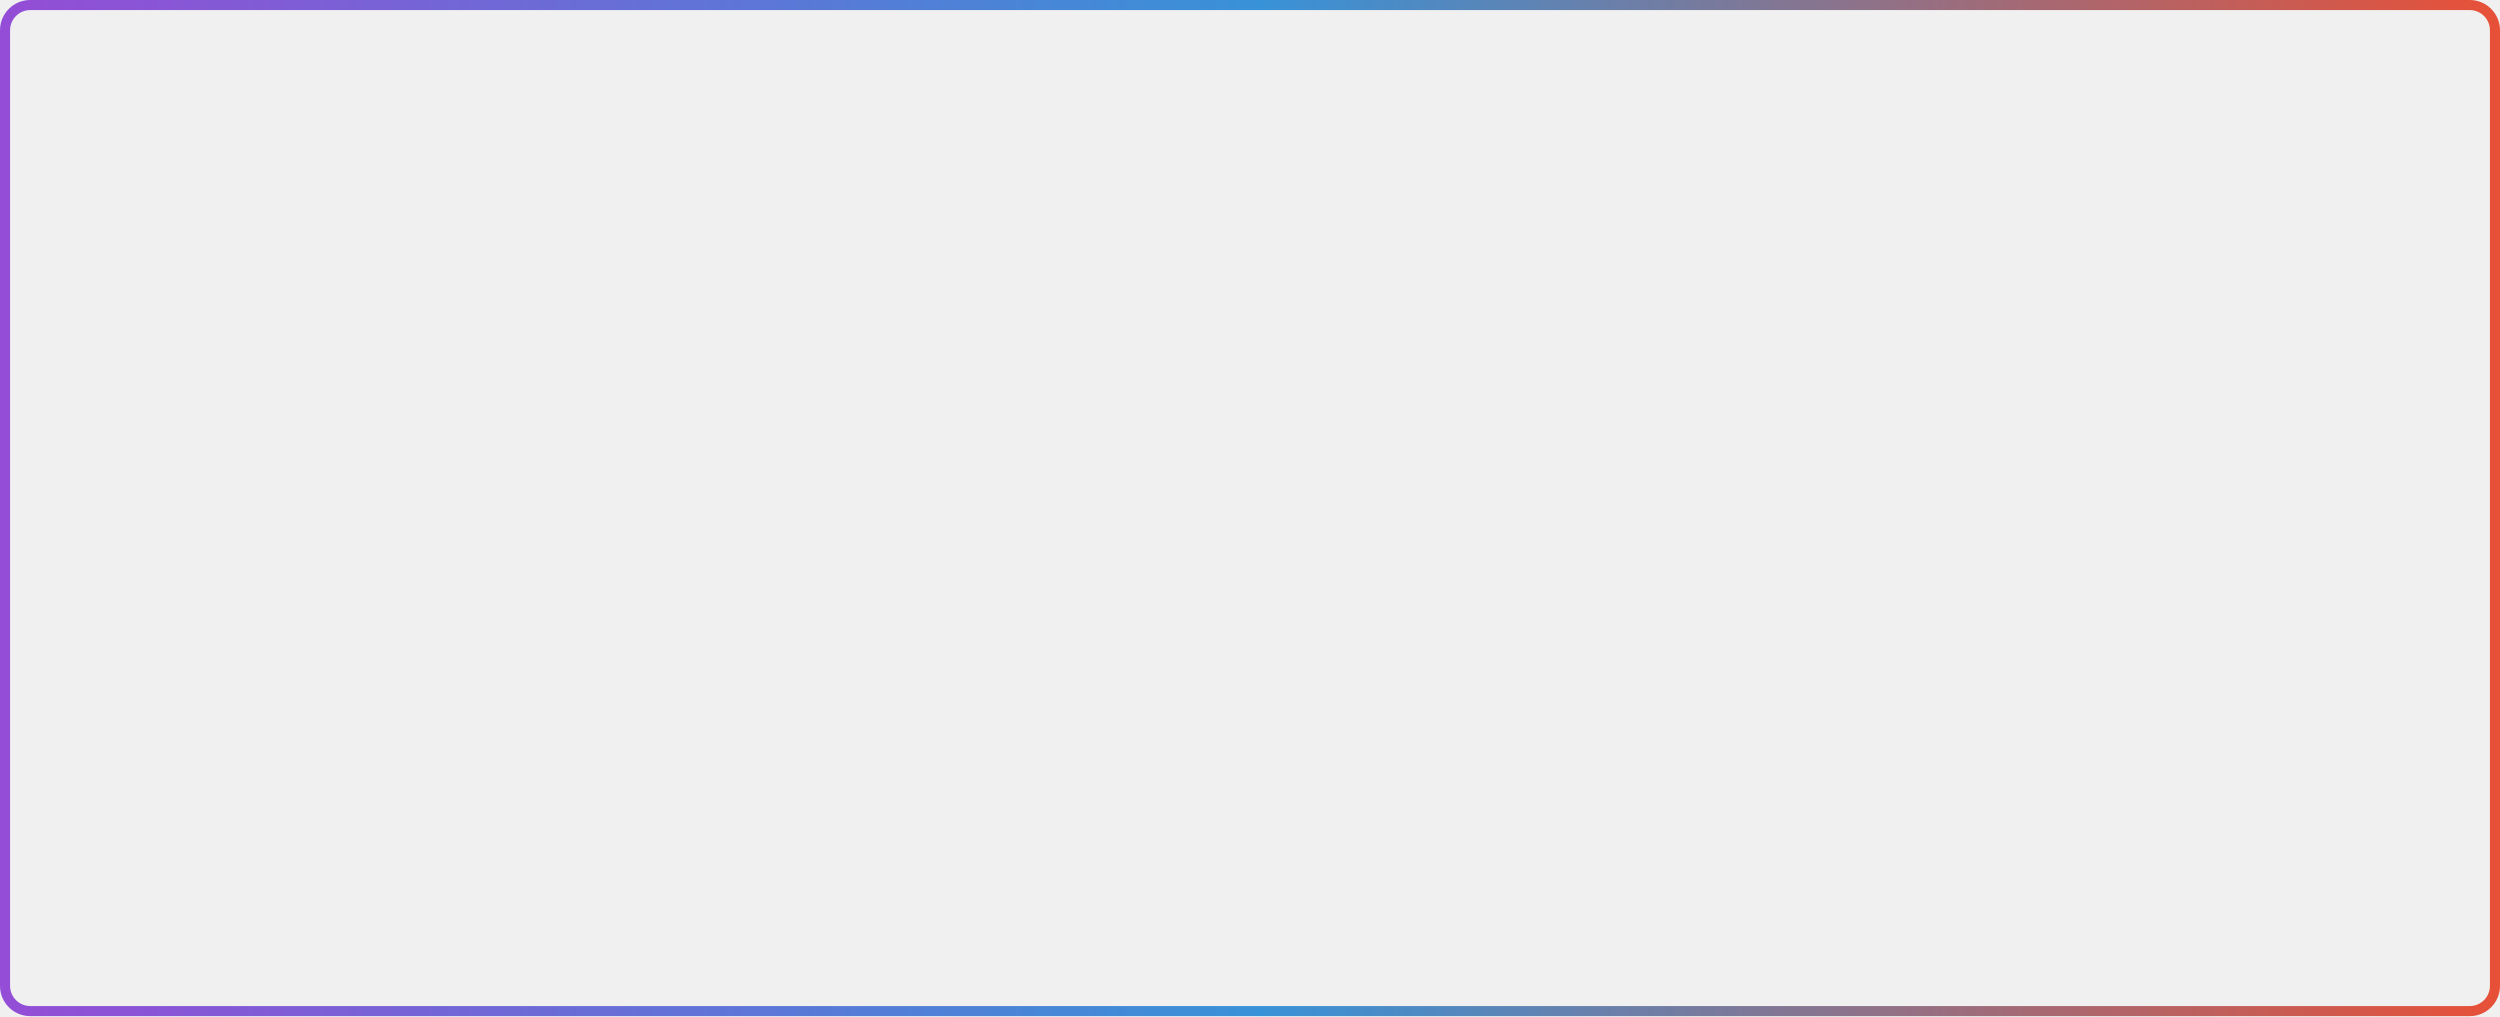
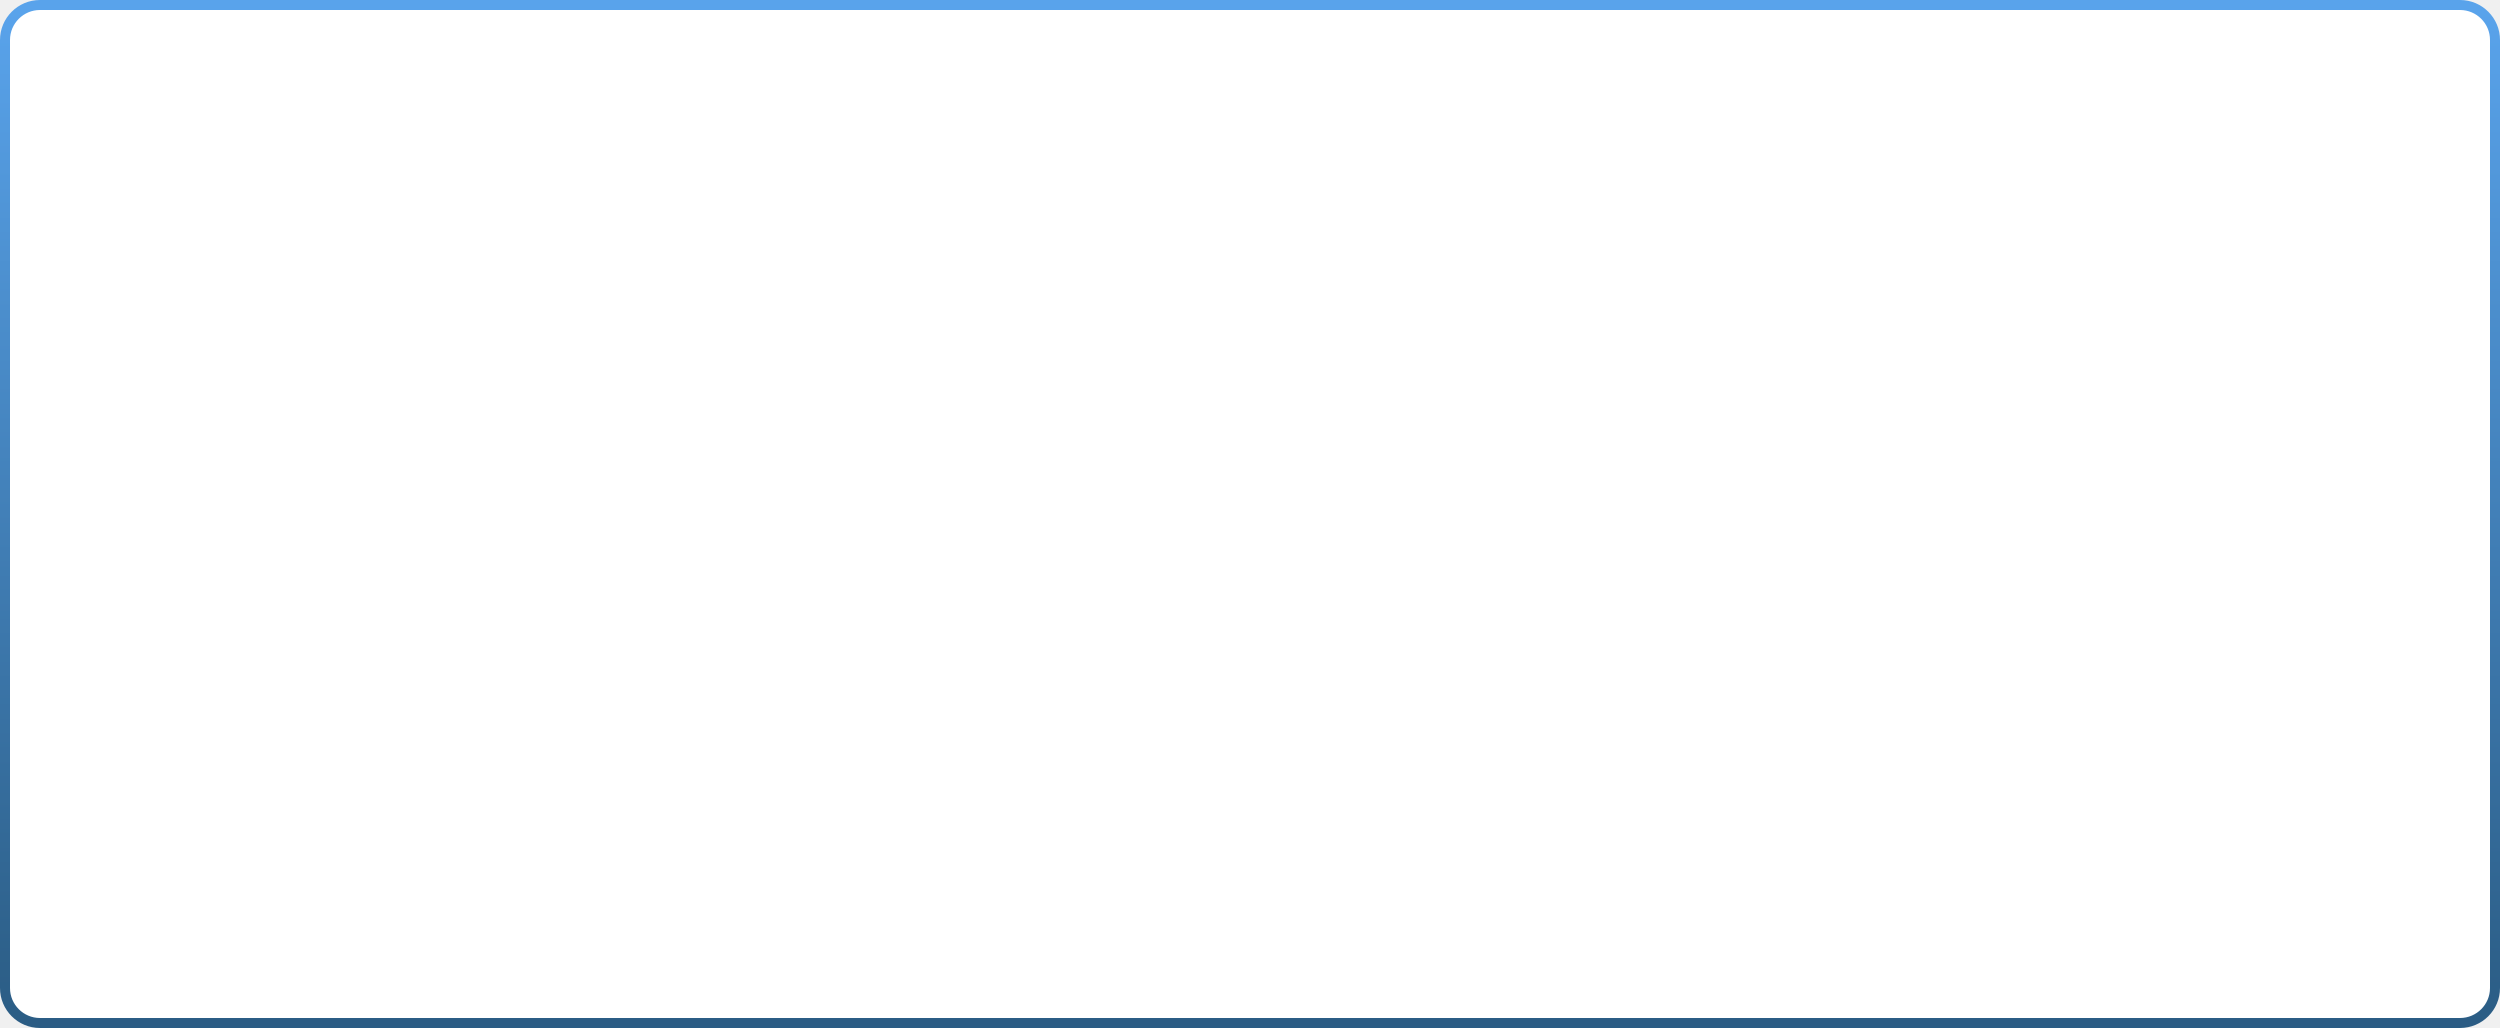
- <svg xmlns="http://www.w3.org/2000/svg" width="1240" height="504" viewBox="0 0 1240 504" fill="none">
-   <rect x="2.5" y="2.5" width="1235" height="499" rx="12.5" stroke="url(#paint0_linear_14_480)" stroke-width="5" />
+ <svg xmlns="http://www.w3.org/2000/svg" width="1250" height="514" viewBox="0 0 1250 514" fill="none">
+   <rect x="2.5" y="2.5" width="1245" height="509" rx="17.5" fill="white" stroke="url(#paint0_linear_0_155)" stroke-width="5" />
  <defs>
-     <linearGradient id="paint0_linear_14_480" x1="0" y1="504" x2="1240" y2="504" gradientUnits="userSpaceOnUse">
-       <stop stop-color="#944DD6" />
-       <stop offset="0.505" stop-color="#3892D7" />
-       <stop offset="1" stop-color="#E85037" />
+     <linearGradient id="paint0_linear_0_155" x1="625" y1="857" x2="625" y2="5" gradientUnits="userSpaceOnUse">
+       <stop stop-color="#0B2C3E" />
+       <stop offset="1" stop-color="#59A3EB" />
    </linearGradient>
  </defs>
</svg>
